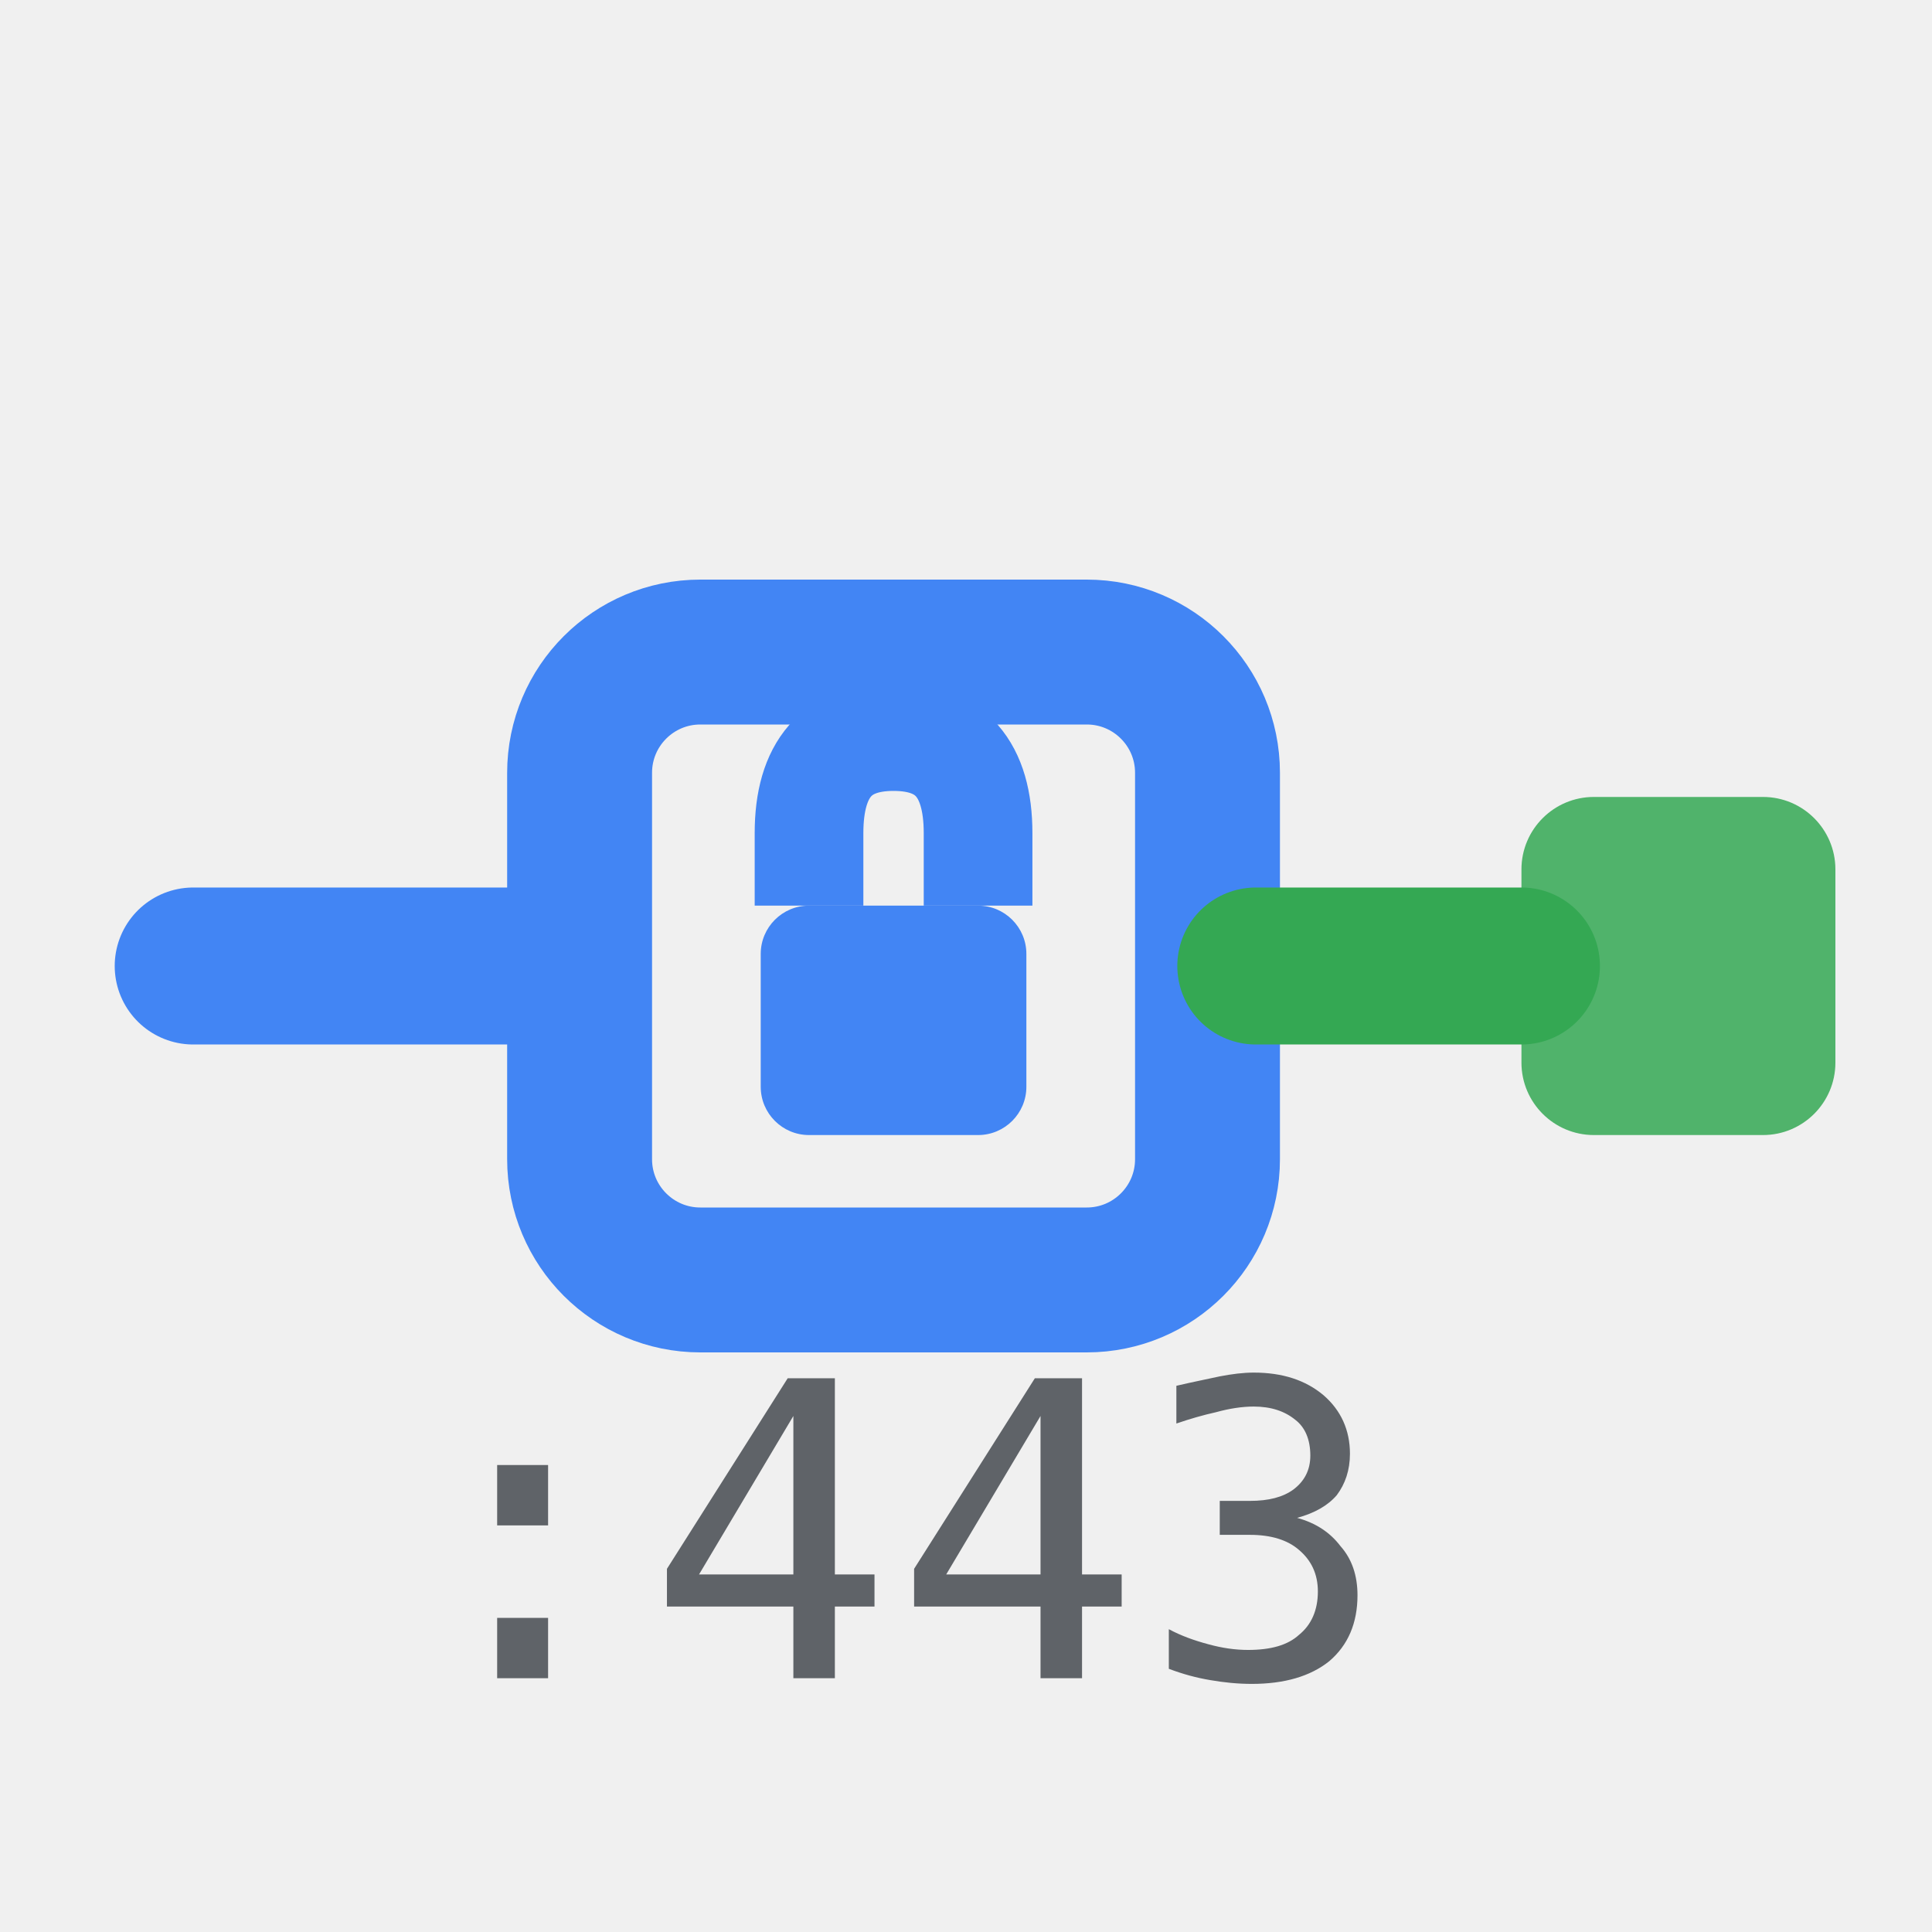
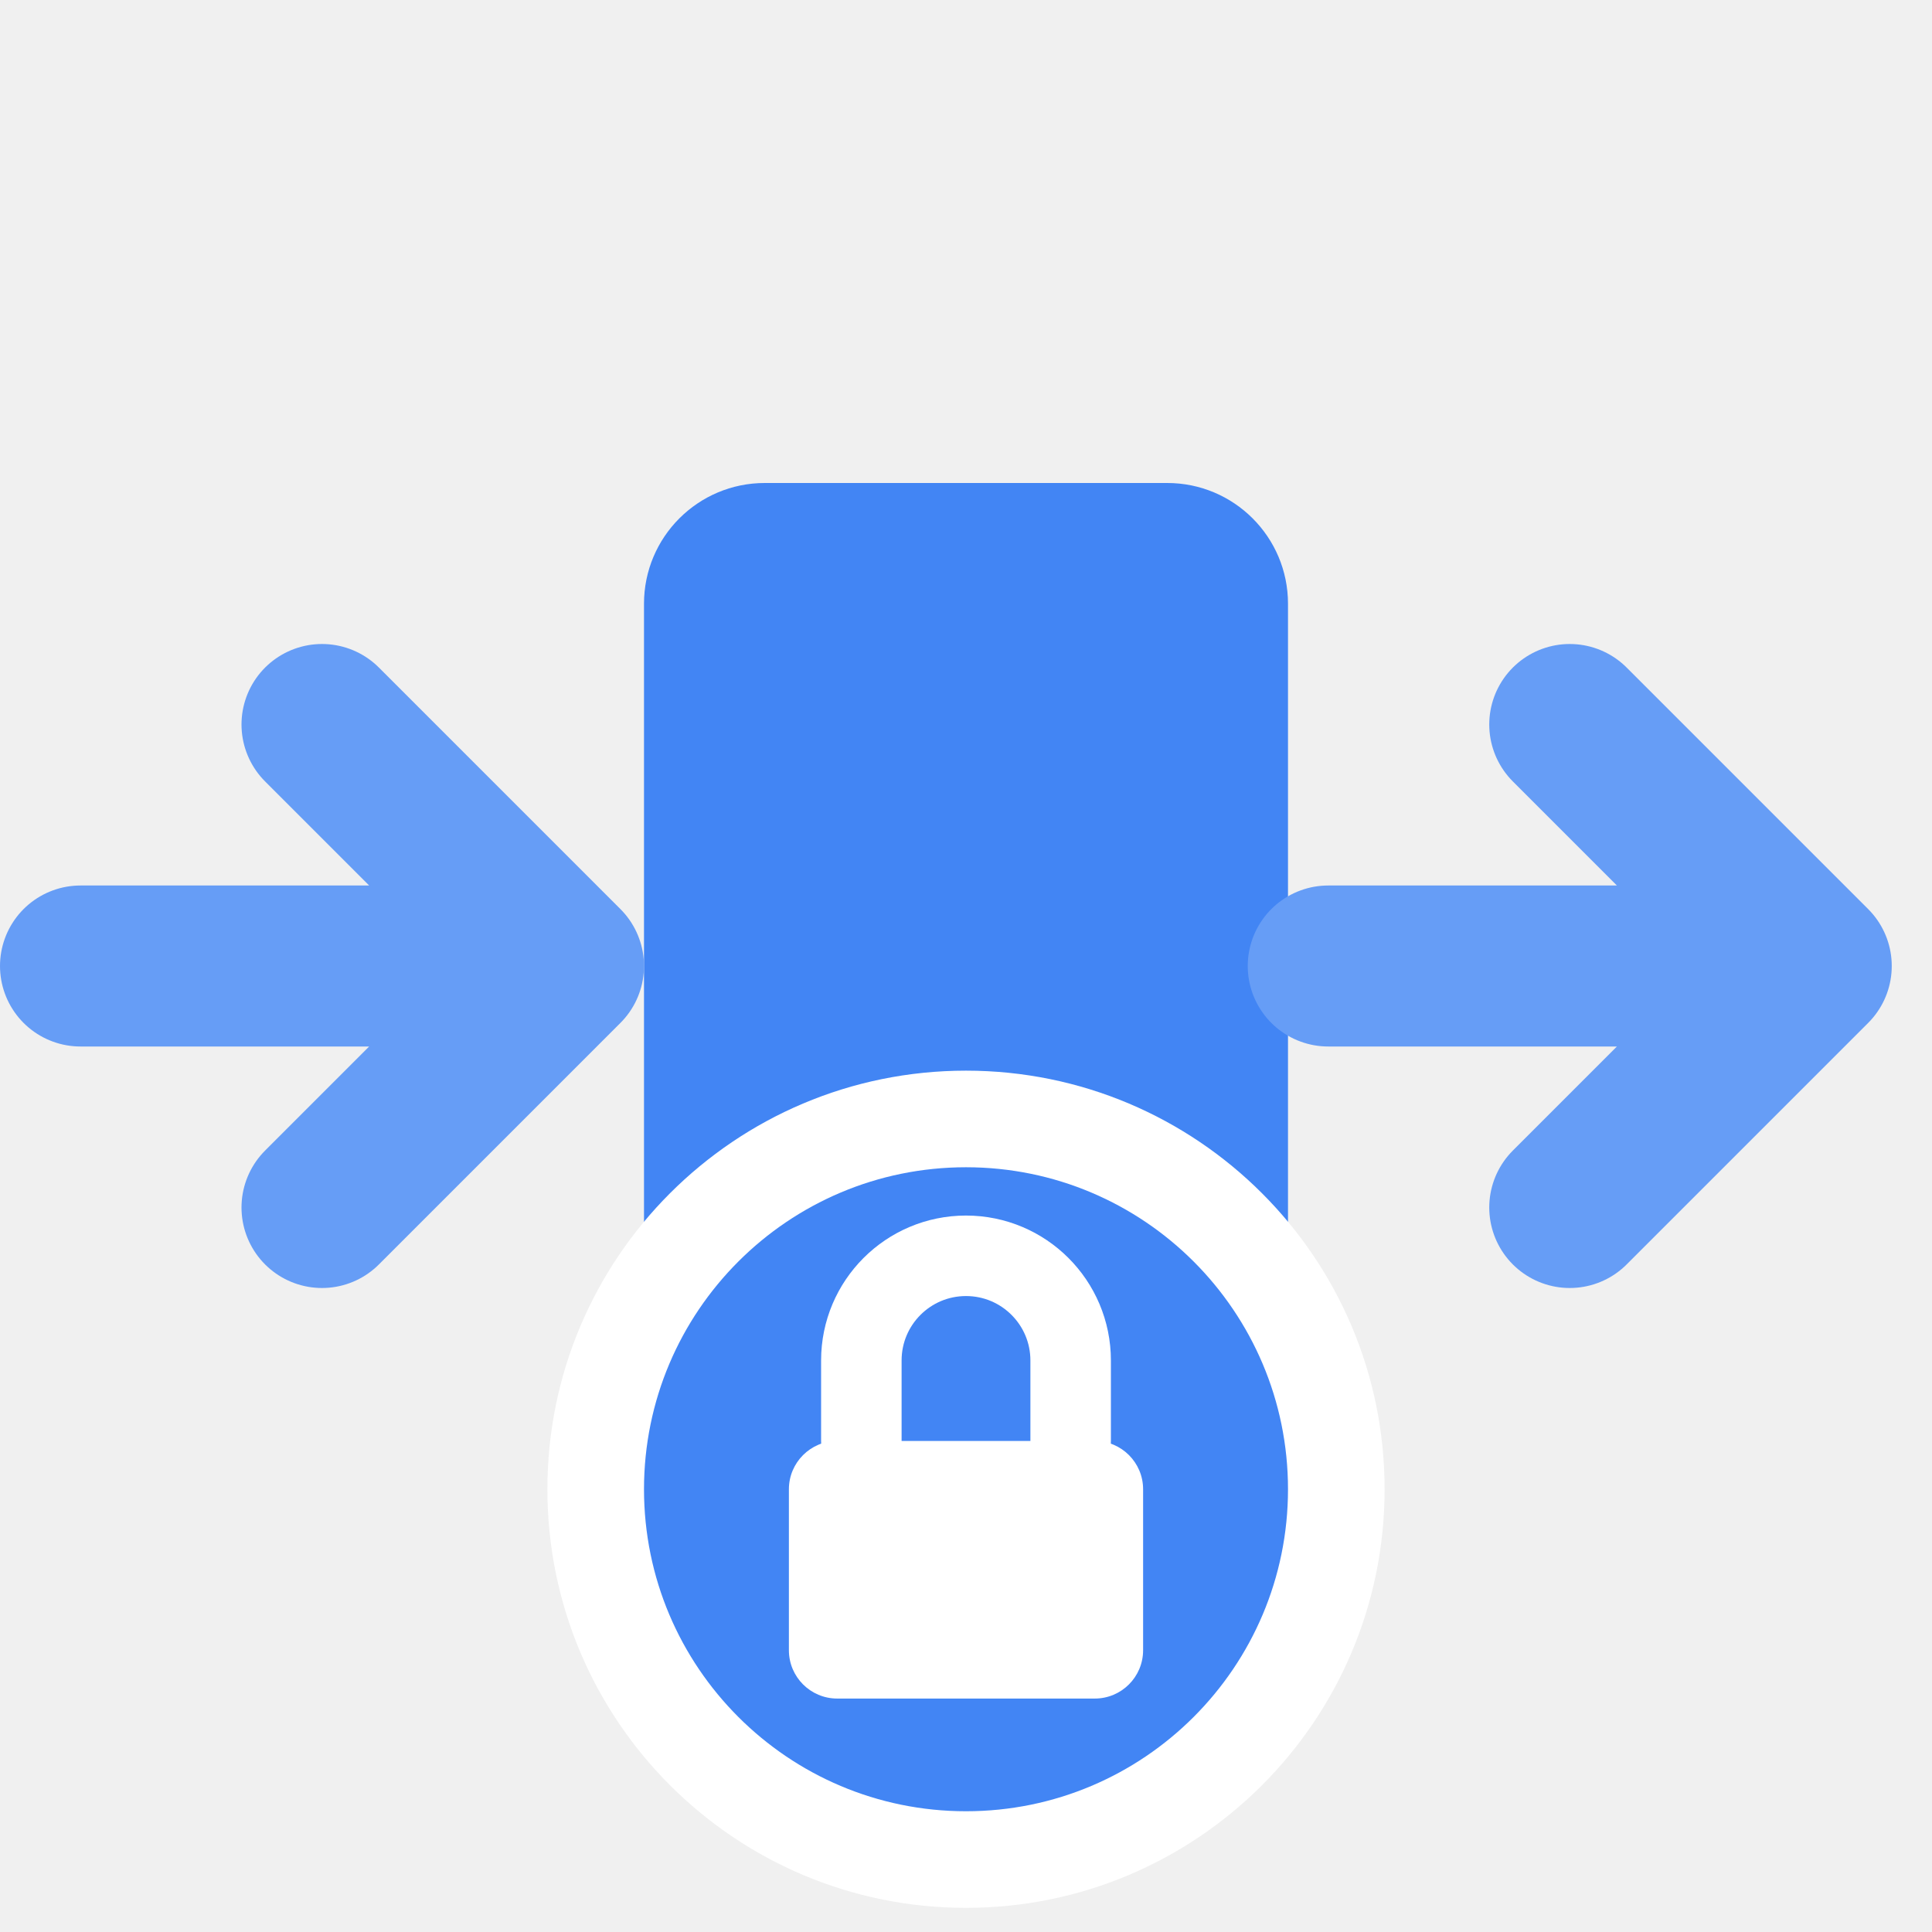
- <svg xmlns="http://www.w3.org/2000/svg" width="16" height="16" viewBox="0 0 16 16" fill="none">
-   <path d="M 1.6 8 L 4.6 8" stroke="#4285F4" stroke-width="1.3" stroke-linecap="round" />
-   <rect x="4.8" y="5.4" width="5.2" height="5.2" rx="1" stroke="#4285F4" stroke-width="1.2" />
-   <rect x="6.3" y="7.5" width="2.2" height="1.9" rx="0.4" fill="#4285F4" />
-   <path d="M 6.7 7.5 L 6.7 6.9 Q 6.7 6.1 7.4 6.1 Q 8.1 6.1 8.1 6.9 L 8.1 7.5" stroke="#4285F4" stroke-width="0.9" fill="none" />
-   <path d="M 10.4 8 L 12.6 8" stroke="#34A853" stroke-width="1.3" stroke-linecap="round" />
-   <rect x="12.6" y="6.6" width="2.6" height="2.8" rx="0.6" fill="#34A853" opacity="0.85" />
-   <text x="7.4" y="13.9" font-family="monospace" font-size="3.4" fill="#5F6368" text-anchor="middle">:443</text>
+ <svg xmlns="http://www.w3.org/2000/svg" viewBox="0 0 24 24">
+   <rect x="8" y="6" width="8" height="12" rx="1.5" fill="#4285f4" />
+   <path d="M1 12 H7 M4 9 l3 3 l-3 3" fill="none" stroke="#669df6" stroke-width="2" stroke-linecap="round" stroke-linejoin="round" />
+   <path d="M16.5 12 H22.5 M19.5 9 l3 3 l-3 3" fill="none" stroke="#669df6" stroke-width="2" stroke-linecap="round" stroke-linejoin="round" />
+   <circle cx="12" cy="18.5" r="5.2" fill="#ffffff" />
+   <circle cx="12" cy="18.5" r="4" fill="#4285f4" />
+   <rect x="9.8" y="17.9" width="4.4" height="3.2" rx="0.6" fill="#ffffff" />
+   <path d="M10.7 17.9 V16.9 a1.3 1.3 0 0 1 2.6 0 V17.9" fill="none" stroke="#ffffff" stroke-width="1" stroke-linecap="round" stroke-linejoin="round" />
</svg>
